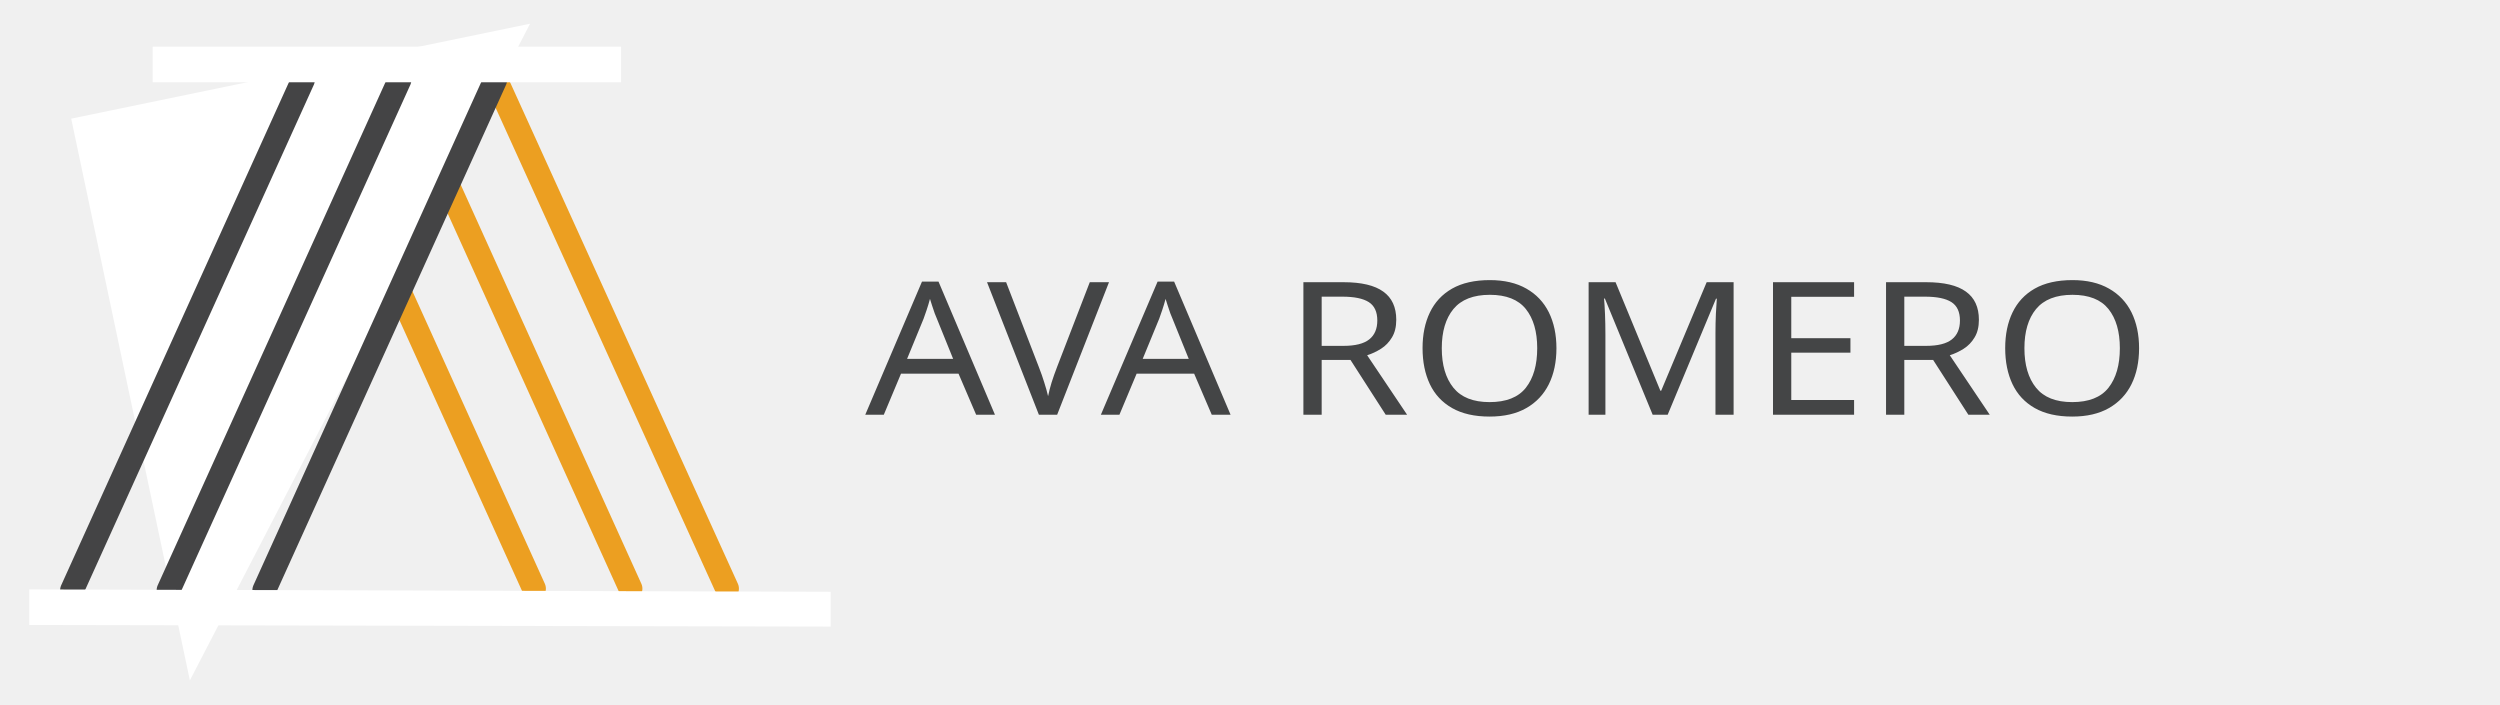
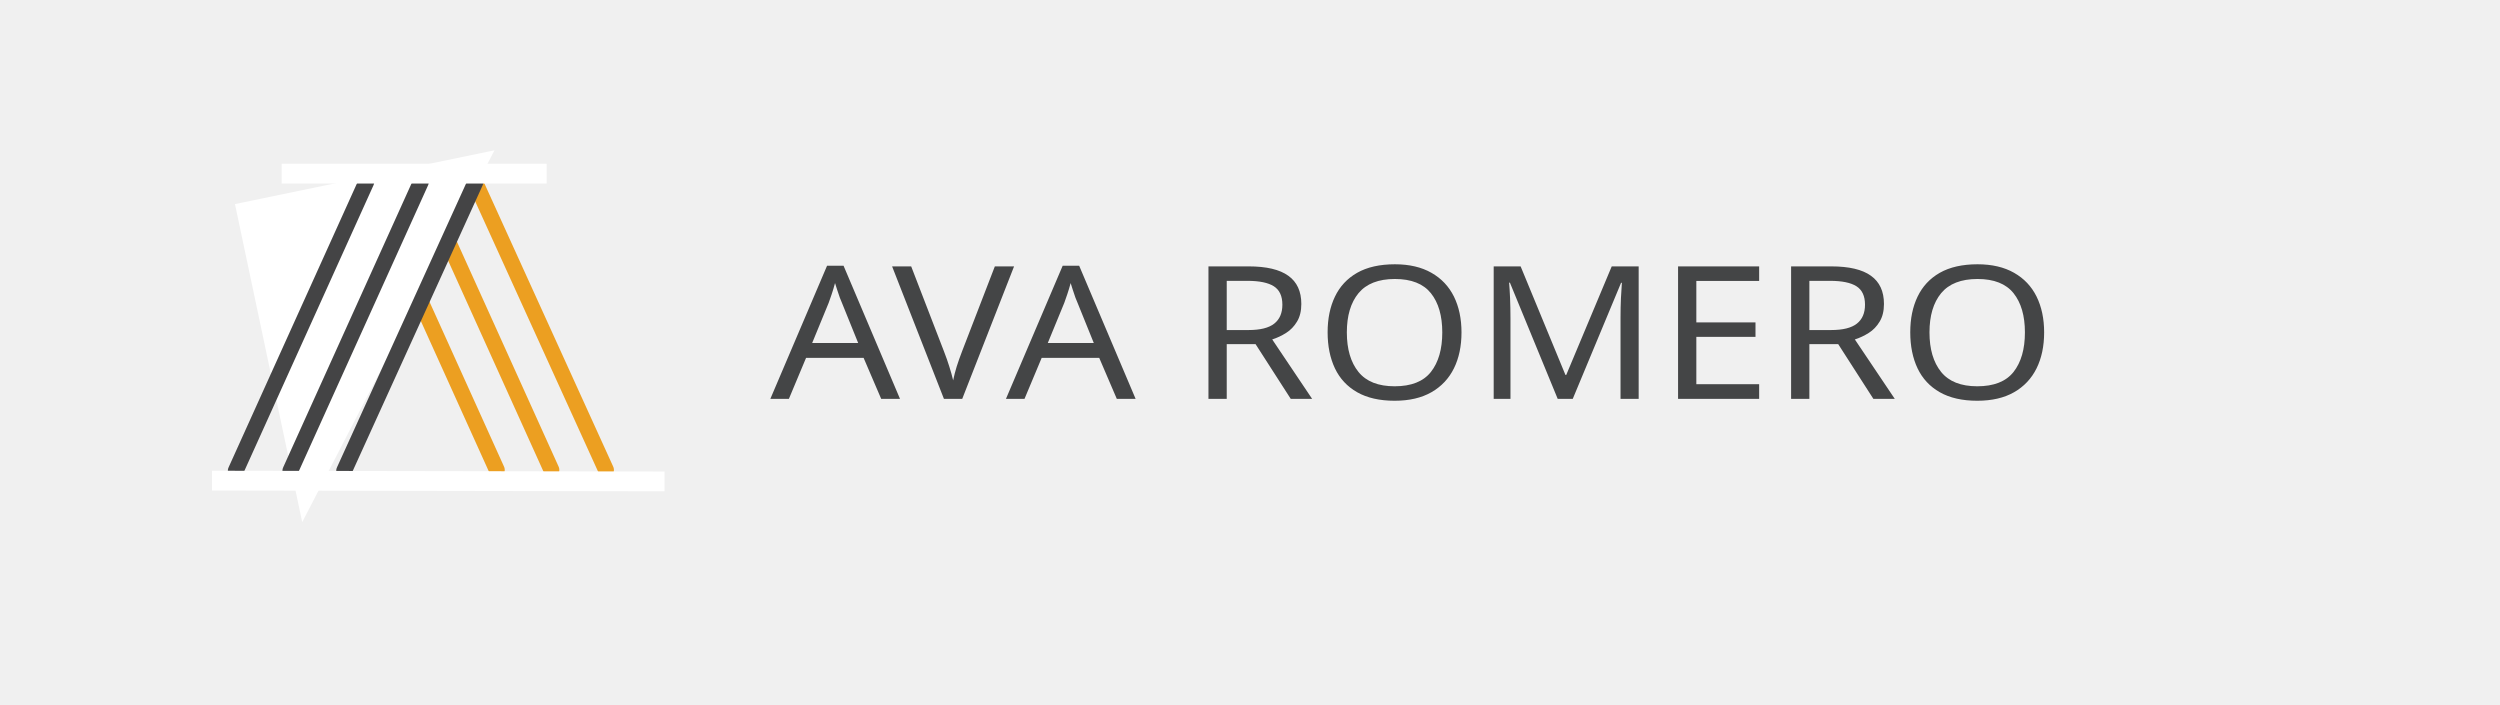
<svg xmlns="http://www.w3.org/2000/svg" version="1.1" id="Layer_1" x="0px" y="0px" viewBox="0 0 316 89" style="enable-background:new 0 0 316 89;" xml:space="preserve">
  <style type="text/css">
	.st0{fill:#444546;}
	.st1{font-family:'NimbusSanExt-Reg';}
	.st2{font-size:23.465px;}
- 	.st3{fill:none;stroke:#EC9F21;stroke-width:3;stroke-linecap:round;stroke-linejoin:round;stroke-miterlimit:10;}
+ 	.st3{fill:none;stroke:#EC9F21;stroke-width:2;stroke-linecap:round;stroke-linejoin:round;stroke-miterlimit:10;}
	.st4{fill:#FFFFFF;}
- 	.st5{fill:none;stroke:#444445;stroke-width:3;stroke-linecap:round;stroke-linejoin:round;stroke-miterlimit:10;}
+ 	.st5{fill:none;stroke:#444445;stroke-width:2;stroke-linecap:round;stroke-linejoin:round;stroke-miterlimit:10;}
</style>
  <g>
-     <text transform="matrix(1.0951 0 0 1 109.3696 52.4204)" class="st0 st1 st2">AVA ROMERO</text>
+     <text transform="matrix(1.0951 0 0 1 97.3696 50.4204)" class="st0 st1 st2">AVA ROMERO</text>
  </g>
-   <line class="st3" x1="91.9" y1="74.4" x2="62.6" y2="9.9" />
-   <line class="st3" x1="79.7" y1="74.4" x2="50.5" y2="9.9" />
-   <line class="st3" x1="67.5" y1="74.4" x2="38.3" y2="9.9" />
-   <polygon class="st4" points="24,86 67,3 9,15 " />
-   <line class="st5" x1="9.1" y1="74.6" x2="38.3" y2="10.1" />
-   <line class="st5" x1="21.3" y1="74.6" x2="50.5" y2="10.1" />
-   <line class="st5" x1="33.4" y1="74.6" x2="62.6" y2="10.1" />
-   <rect x="19.3" y="5.9" class="st4" width="59.2" height="4.5" />
-   <polygon class="st4" points="105,79.2 3.7,79 3.7,74.5 105,74.8 " />
+   <line class="st3" x1="76.6" y1="59.4" x2="60" y2="22.9" />
+   <line class="st3" x1="69.7" y1="59.4" x2="53.2" y2="22.9" />
+   <line class="st3" x1="62.8" y1="59.4" x2="46.3" y2="22.9" />
+   <polygon class="st4" points="38.2,66 62.5,19 29.7,25.8 " />
+   <line class="st5" x1="29.8" y1="59.5" x2="46.3" y2="23" />
+   <line class="st5" x1="36.7" y1="59.5" x2="53.2" y2="23" />
+   <line class="st5" x1="43.5" y1="59.5" x2="60.1" y2="23" />
+   <rect x="35.6" y="20.7" class="st4" width="33.5" height="2.5" />
+   <polygon class="st4" points="84,62.1 26.8,62 26.8,59.5 84,59.6 " />
</svg>
